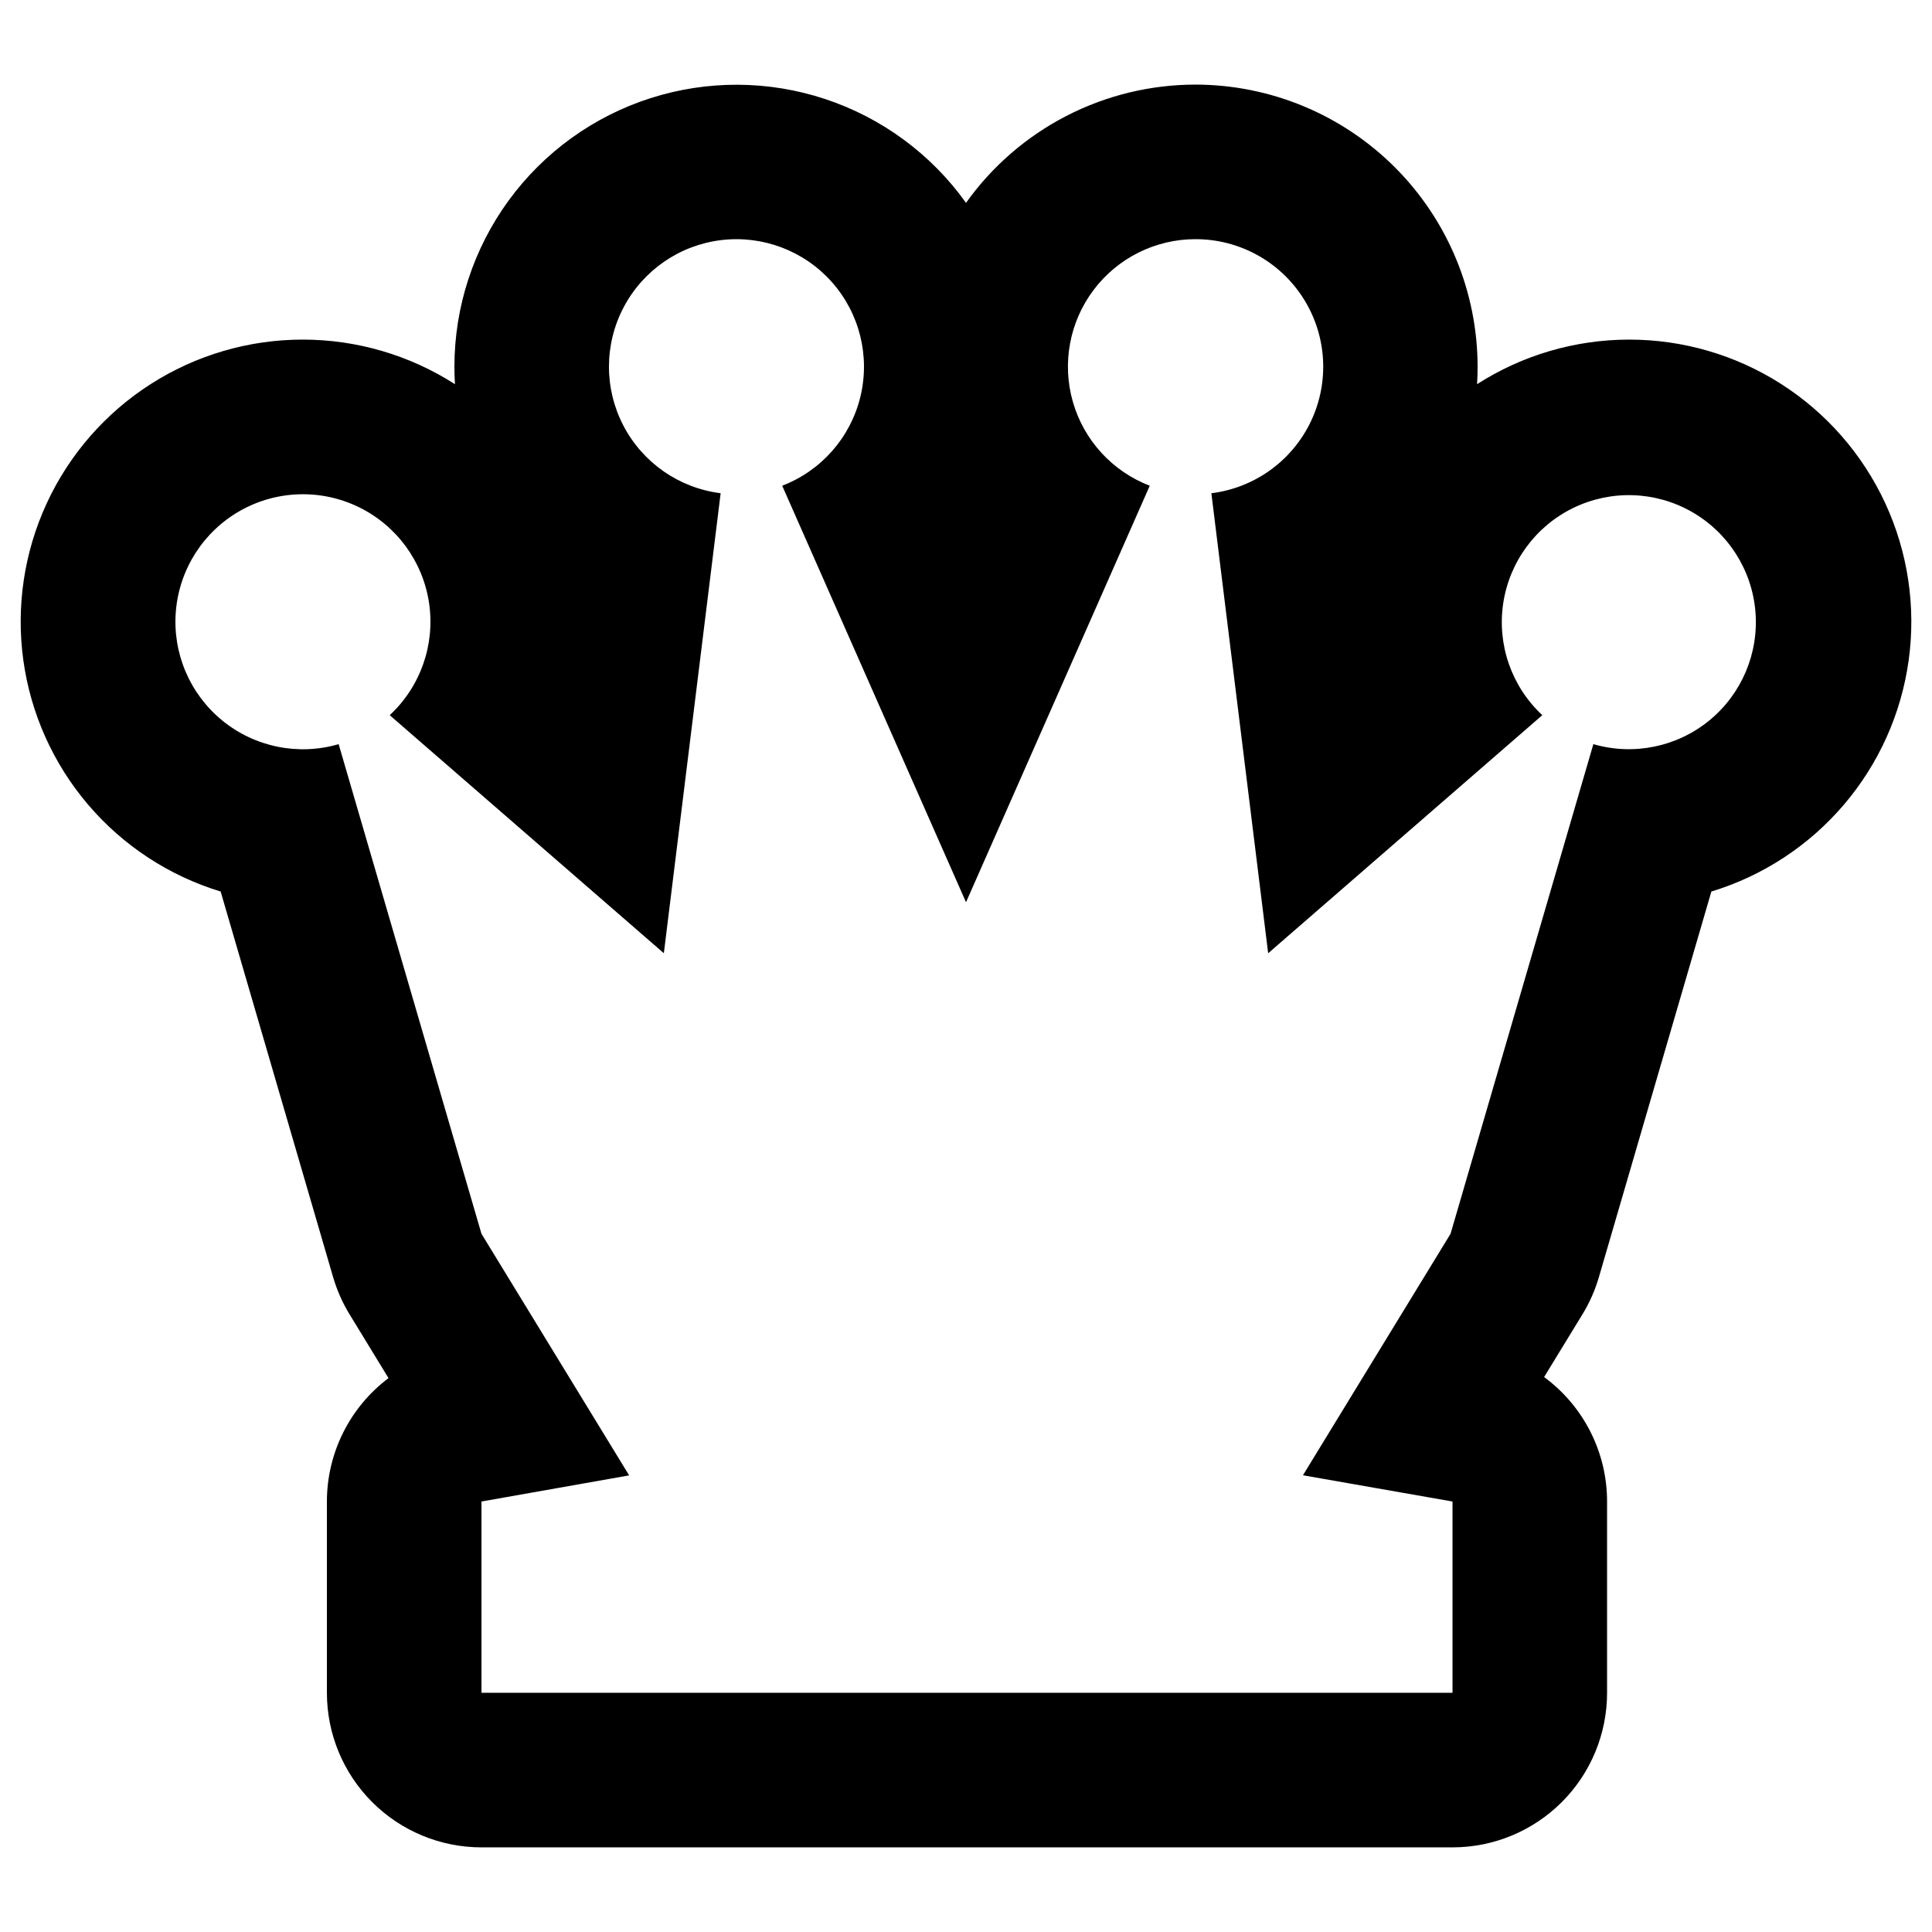
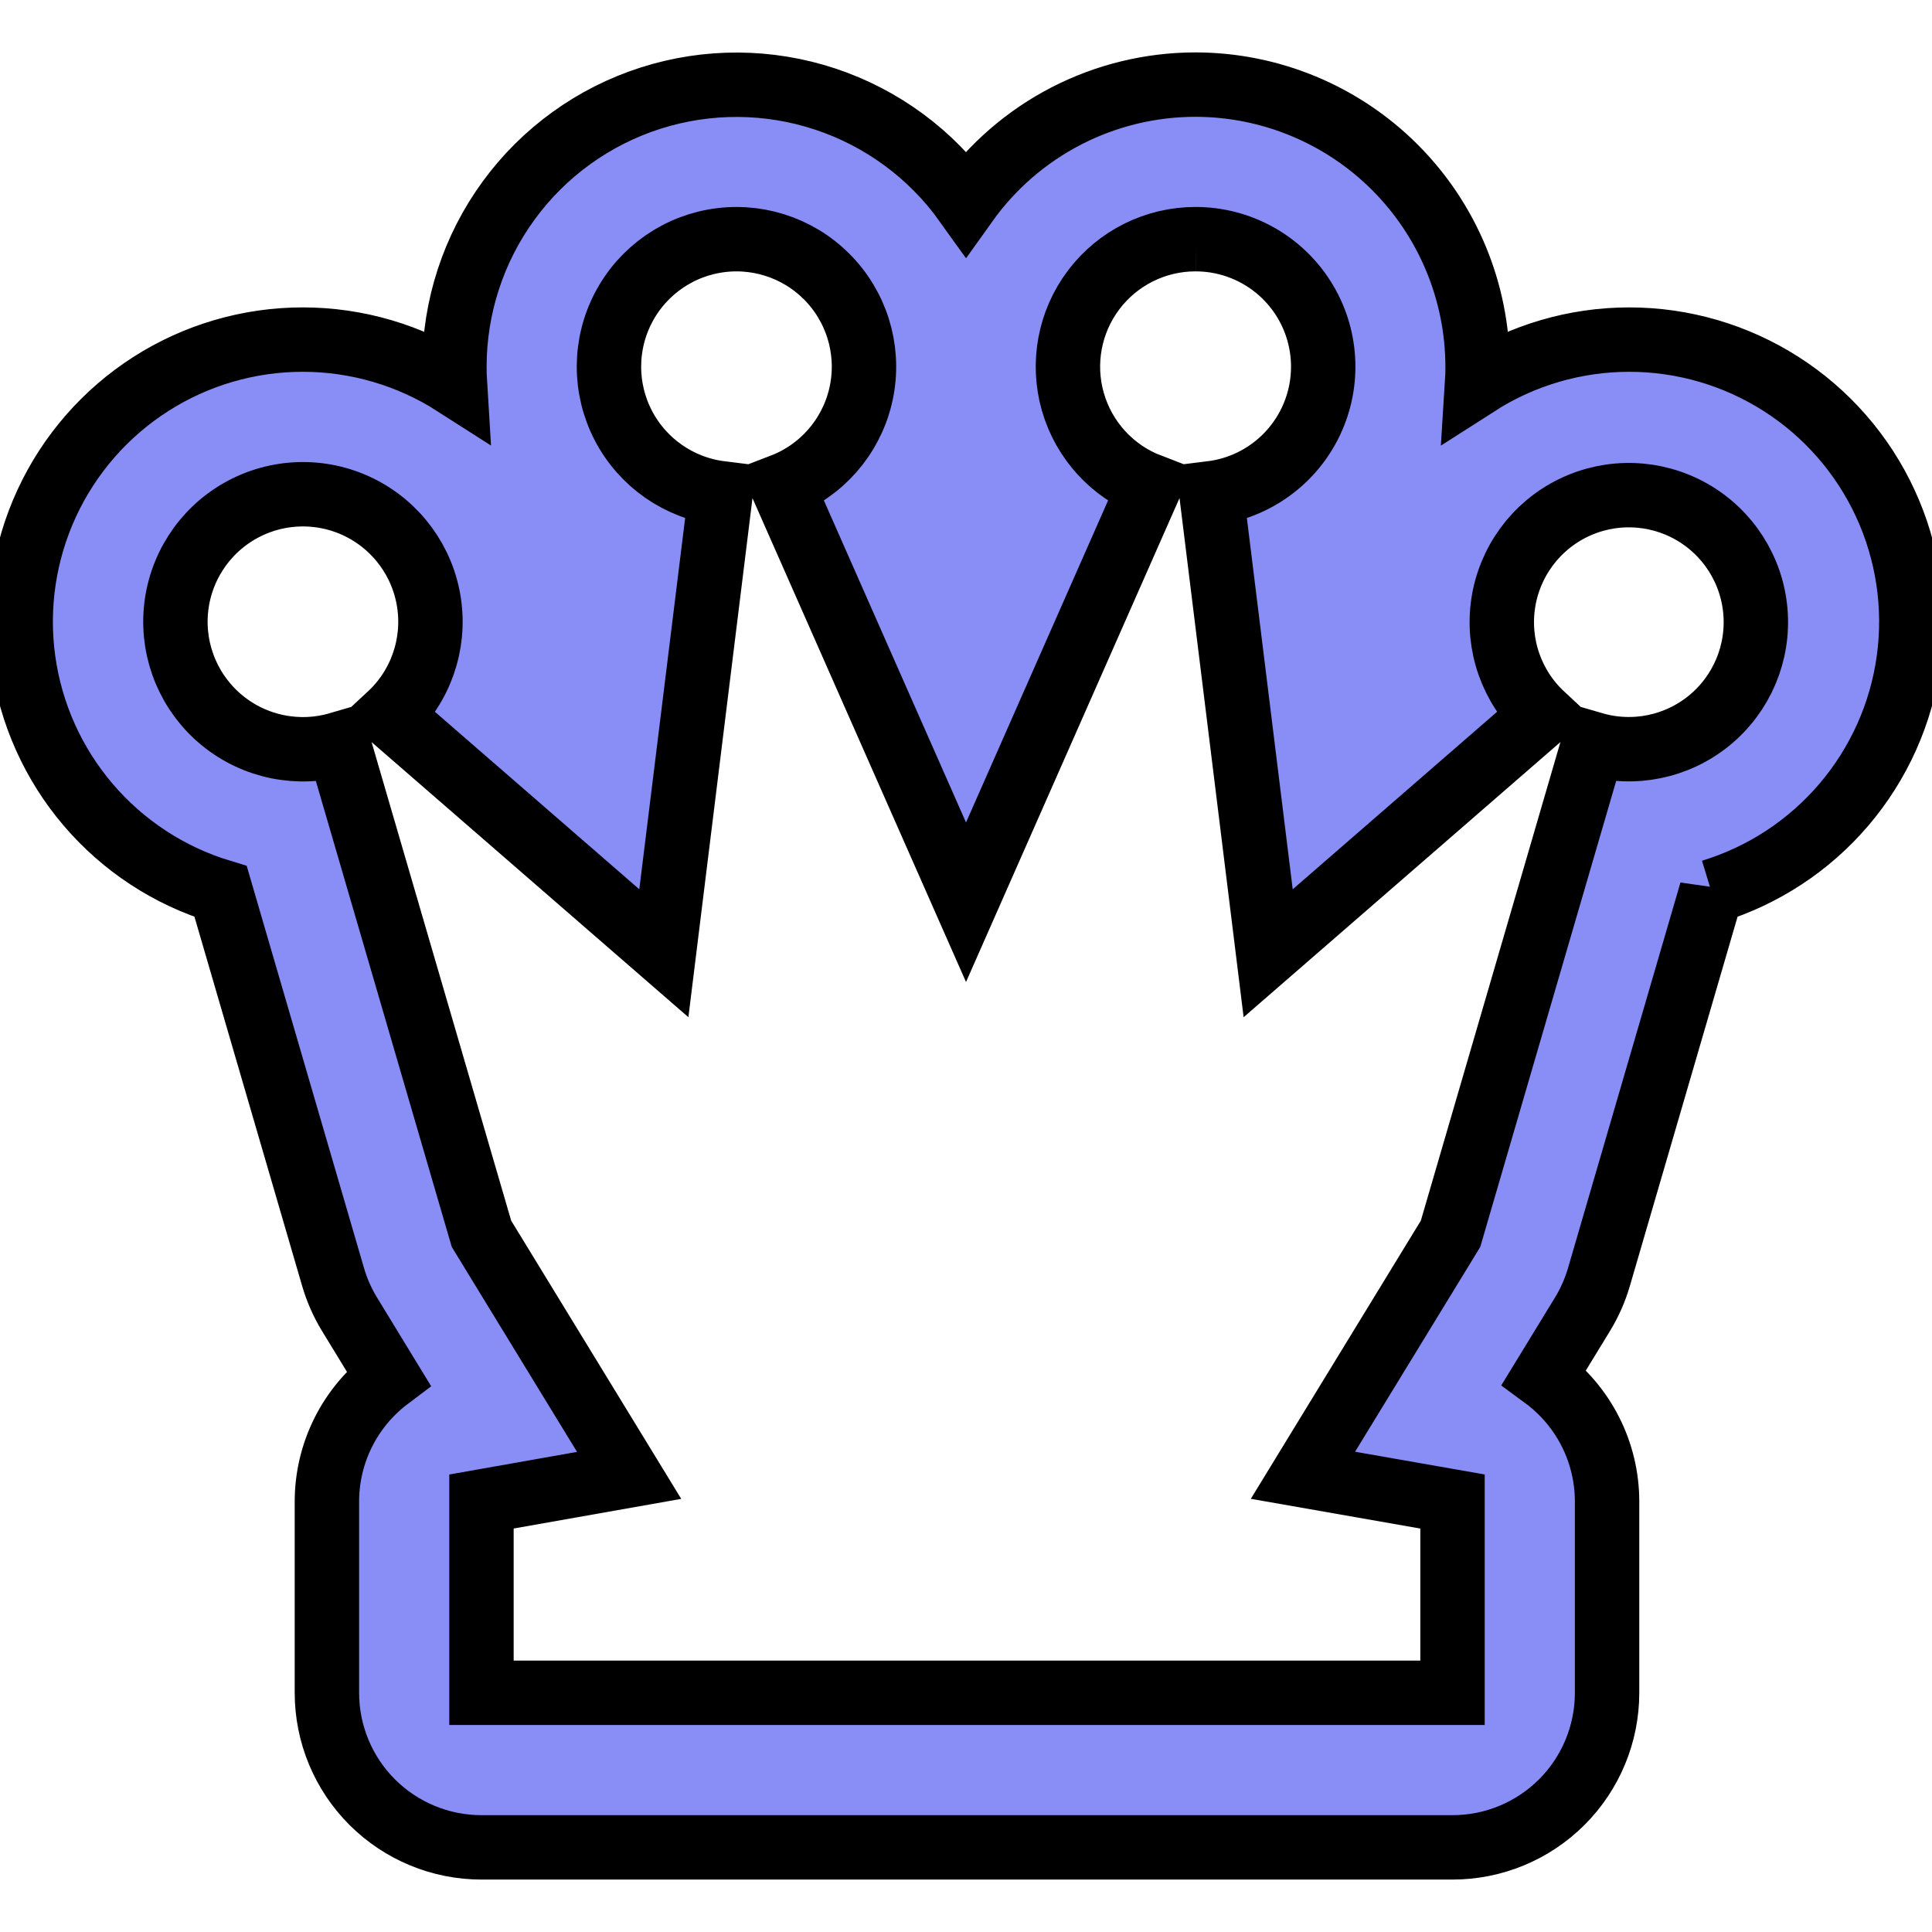
<svg xmlns="http://www.w3.org/2000/svg" width="1200pt" height="1200pt" version="1.1" viewBox="0 0 1200 1200">
-   <path d="m742.56 148.56c27.152-0.035 52.43 13.836 66.977 36.758 14.551 22.922 16.348 51.699 4.758 76.25-11.59 24.555-34.949 41.457-61.895 44.793l35.281 285.72 170.27-147.88c-19.043-17.715-28.129-43.68-24.289-69.402 3.836-25.723 20.105-47.902 43.484-59.293 23.383-11.387 50.875-10.523 73.496 2.316 22.617 12.836 37.457 35.996 39.668 61.91 2.211 25.914-8.488 51.254-28.605 67.738-20.117 16.48-47.066 21.992-72.039 14.73l-88.703 304.12-91.68 150 92.902 16.297v118.8l-603.14-0.004v-118.8l91.727-16.223-91.727-150.07-88.703-304.11c-25.07 7.316-52.133 1.801-72.344-14.738-20.211-16.539-30.969-41.98-28.754-68 2.211-26.023 17.109-49.281 39.82-62.172 22.715-12.887 50.32-13.754 73.797-2.312 23.473 11.445 39.801 33.723 43.637 59.555 3.836 25.832-5.305 51.895-24.441 69.668l170.27 147.86 35.281-285.72c-25.793-3.227-48.359-18.898-60.383-41.941-12.027-23.039-11.984-50.516 0.117-73.52 12.102-23.004 34.719-38.602 60.52-41.746 25.801-3.141 51.5 6.574 68.77 26 17.266 19.426 23.902 46.09 17.758 71.344-6.144 25.254-24.289 45.887-48.551 55.207l114.17 258.7 114.13-258.7c-23.223-8.91-40.91-28.211-47.766-52.121-6.852-23.914-2.074-49.652 12.906-69.512 14.977-19.859 38.414-31.527 63.285-31.512m0-96c-27.895 0-55.383 6.668-80.18 19.441s-46.184 31.289-62.379 54c-21.574-30.199-52.176-52.766-87.402-64.449-35.223-11.684-73.246-11.879-108.59-0.562-35.344 11.32-66.18 33.566-88.066 63.539-21.883 29.973-33.684 66.121-33.703 103.23 0 3.648 0.113 7.273 0.336 10.871-28.184-18.062-60.953-27.672-94.43-27.691-33.477-0.02-66.258 9.551-94.465 27.582-28.207 18.031-50.656 43.766-64.691 74.156-14.035 30.395-19.07 64.172-14.512 97.336 4.562 33.164 18.531 64.328 40.254 89.801 21.719 25.473 50.281 44.191 82.309 53.938l69.84 239.45c2.379 8.148 5.824 15.945 10.25 23.184l24.168 39.602c-24.078 18.129-38.246 46.516-38.258 76.656v118.8c0 25.461 10.113 49.879 28.117 67.879 18.004 18.004 42.422 28.121 67.883 28.121h603.14c25.461 0 49.879-10.117 67.883-28.121 18.004-18 28.117-42.418 28.117-67.879v-118.8c0-30.527-14.52-59.238-39.109-77.328l23.797-38.93c4.426-7.238 7.871-15.035 10.25-23.184l69.84-239.45v0.004c32.027-9.746 60.59-28.465 82.309-53.938 21.723-25.473 35.691-56.637 40.254-89.801 4.559-33.164-0.477-66.941-14.512-97.336-14.035-30.391-36.484-56.125-64.691-74.156-28.207-18.031-60.988-27.602-94.465-27.582-33.477 0.02-66.246 9.629-94.43 27.691 0.23-3.602 0.344-7.223 0.336-10.871-0.055-46.449-18.531-90.984-51.375-123.83-32.848-32.844-77.379-51.32-123.83-51.375z" />
+   <path fill="#898EF7" stroke="black" stroke-width="40" d="m742.56 148.56c27.152-0.035 52.43 13.836 66.977 36.758 14.551 22.922 16.348 51.699 4.758 76.25-11.59 24.555-34.949 41.457-61.895 44.793l35.281 285.72 170.27-147.88c-19.043-17.715-28.129-43.68-24.289-69.402 3.836-25.723 20.105-47.902 43.484-59.293 23.383-11.387 50.875-10.523 73.496 2.316 22.617 12.836 37.457 35.996 39.668 61.91 2.211 25.914-8.488 51.254-28.605 67.738-20.117 16.48-47.066 21.992-72.039 14.73l-88.703 304.12-91.68 150 92.902 16.297v118.8l-603.14-0.004v-118.8l91.727-16.223-91.727-150.07-88.703-304.11c-25.07 7.316-52.133 1.801-72.344-14.738-20.211-16.539-30.969-41.98-28.754-68 2.211-26.023 17.109-49.281 39.82-62.172 22.715-12.887 50.32-13.754 73.797-2.312 23.473 11.445 39.801 33.723 43.637 59.555 3.836 25.832-5.305 51.895-24.441 69.668l170.27 147.86 35.281-285.72c-25.793-3.227-48.359-18.898-60.383-41.941-12.027-23.039-11.984-50.516 0.117-73.52 12.102-23.004 34.719-38.602 60.52-41.746 25.801-3.141 51.5 6.574 68.77 26 17.266 19.426 23.902 46.09 17.758 71.344-6.144 25.254-24.289 45.887-48.551 55.207l114.17 258.7 114.13-258.7c-23.223-8.91-40.91-28.211-47.766-52.121-6.852-23.914-2.074-49.652 12.906-69.512 14.977-19.859 38.414-31.527 63.285-31.512m0-96c-27.895 0-55.383 6.668-80.18 19.441s-46.184 31.289-62.379 54c-21.574-30.199-52.176-52.766-87.402-64.449-35.223-11.684-73.246-11.879-108.59-0.562-35.344 11.32-66.18 33.566-88.066 63.539-21.883 29.973-33.684 66.121-33.703 103.23 0 3.648 0.113 7.273 0.336 10.871-28.184-18.062-60.953-27.672-94.43-27.691-33.477-0.02-66.258 9.551-94.465 27.582-28.207 18.031-50.656 43.766-64.691 74.156-14.035 30.395-19.07 64.172-14.512 97.336 4.562 33.164 18.531 64.328 40.254 89.801 21.719 25.473 50.281 44.191 82.309 53.938l69.84 239.45c2.379 8.148 5.824 15.945 10.25 23.184l24.168 39.602c-24.078 18.129-38.246 46.516-38.258 76.656v118.8c0 25.461 10.113 49.879 28.117 67.879 18.004 18.004 42.422 28.121 67.883 28.121h603.14c25.461 0 49.879-10.117 67.883-28.121 18.004-18 28.117-42.418 28.117-67.879v-118.8c0-30.527-14.52-59.238-39.109-77.328l23.797-38.93c4.426-7.238 7.871-15.035 10.25-23.184l69.84-239.45v0.004c32.027-9.746 60.59-28.465 82.309-53.938 21.723-25.473 35.691-56.637 40.254-89.801 4.559-33.164-0.477-66.941-14.512-97.336-14.035-30.391-36.484-56.125-64.691-74.156-28.207-18.031-60.988-27.602-94.465-27.582-33.477 0.02-66.246 9.629-94.43 27.691 0.23-3.602 0.344-7.223 0.336-10.871-0.055-46.449-18.531-90.984-51.375-123.83-32.848-32.844-77.379-51.32-123.83-51.375z" />
</svg>
